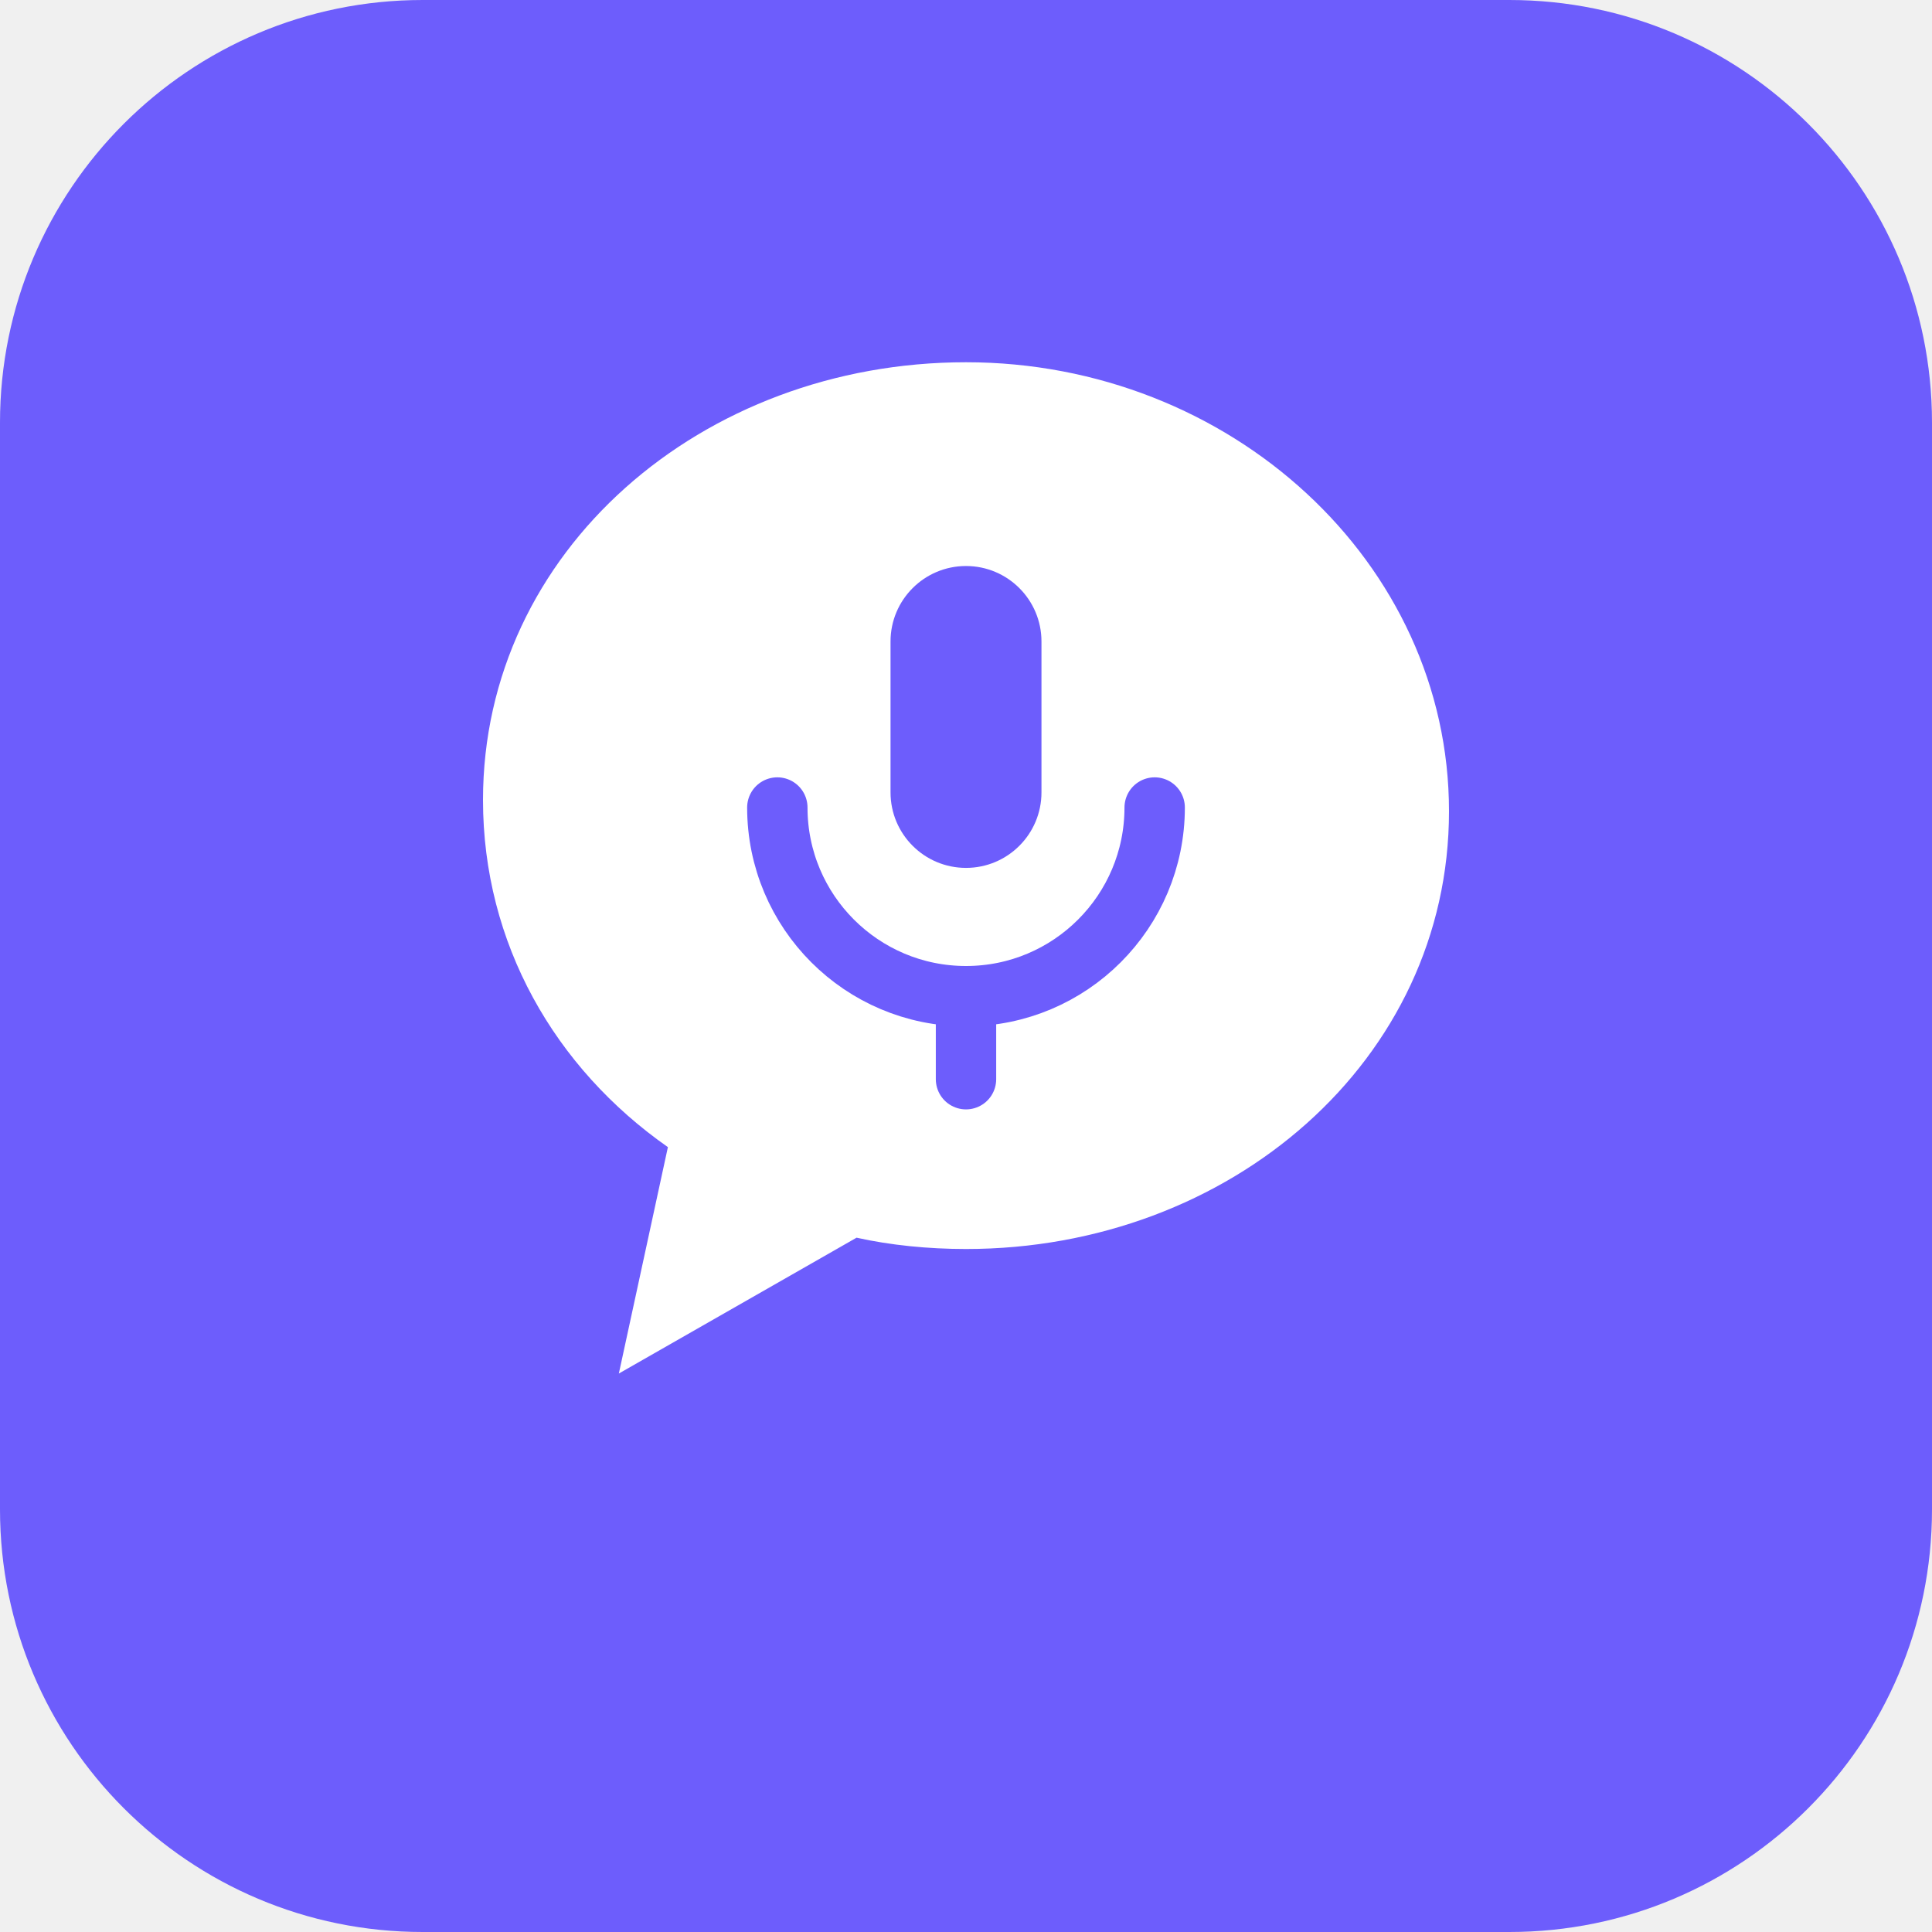
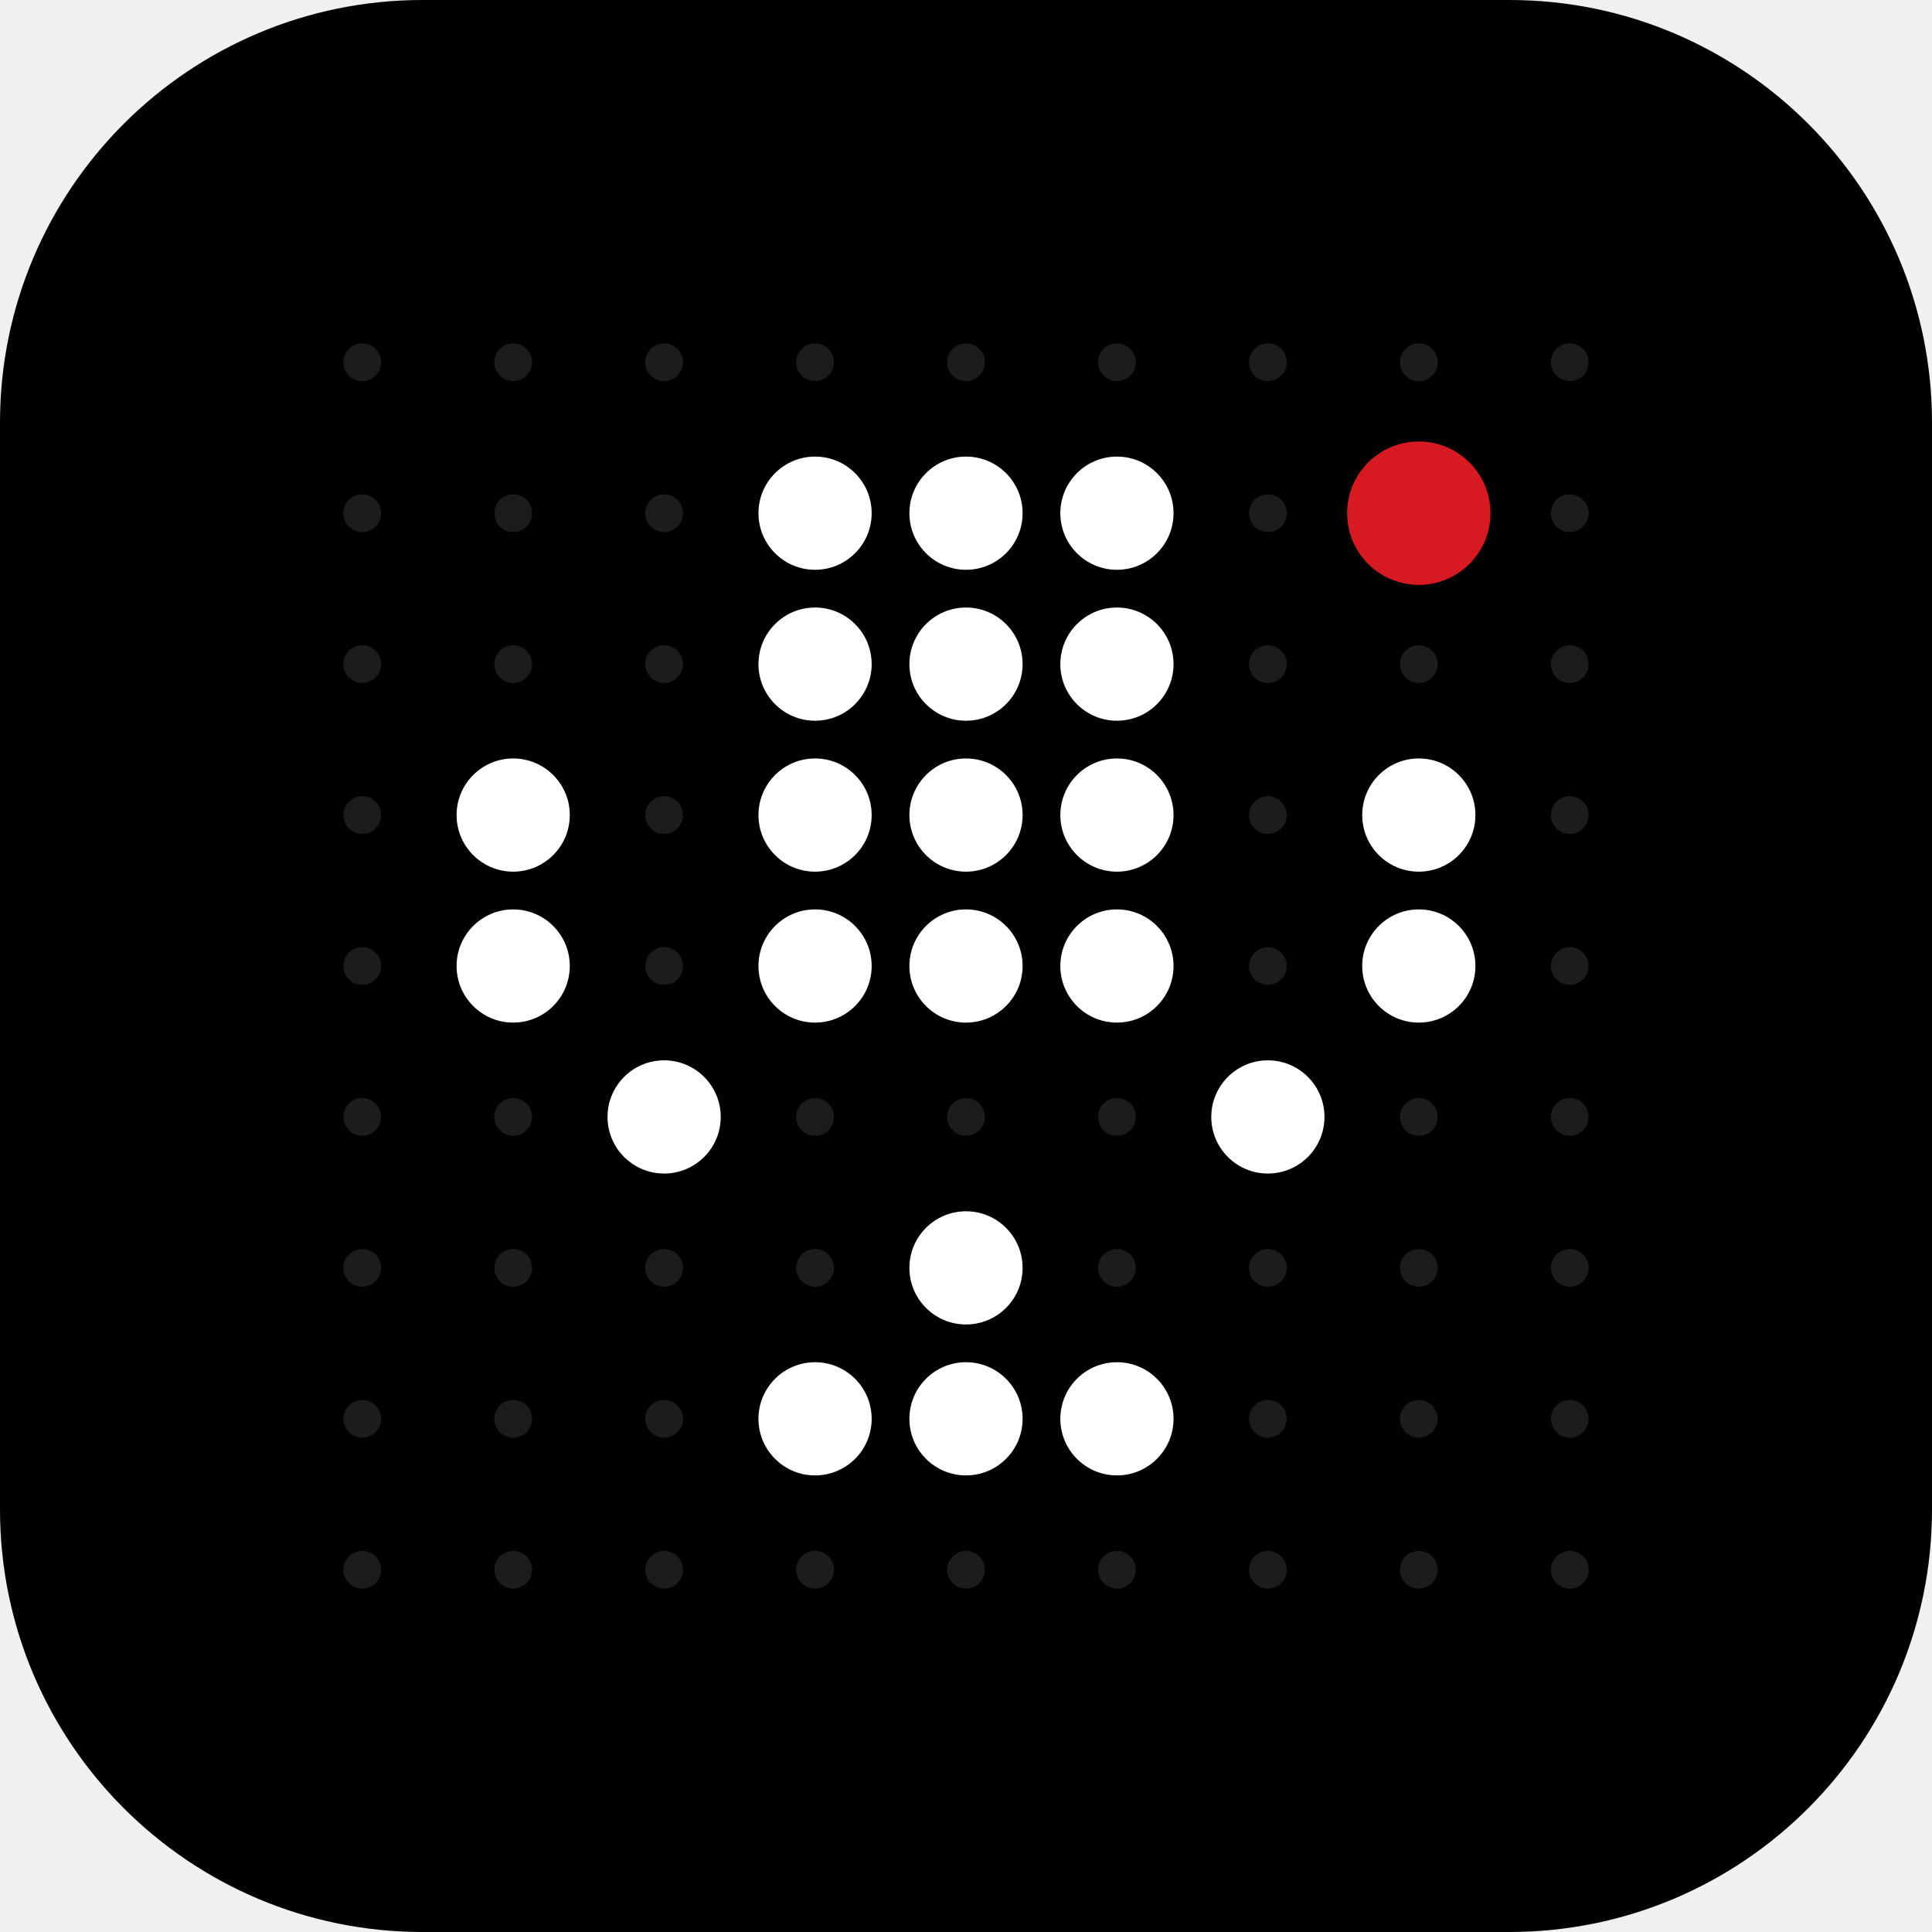
<svg xmlns="http://www.w3.org/2000/svg" viewBox="0 0 512 512">
-   <rect width="512" height="512" rx="112" fill="#6d5dfc" />
-   <path d="M256 96c-70 0-128 50-128 116 0 38 19 71 49 92l-13 60 63-36c9 2 19 3 29 3 70 0 128-50 128-116S326 96 256 96z" fill="#fff" />
-   <rect x="236" y="150" width="40" height="80" rx="20" fill="#6d5dfc" />
-   <path d="M206 214a50 50 0 0 0 100 0" stroke="#6d5dfc" stroke-width="16" fill="none" stroke-linecap="round" />
-   <path d="M256 264v22" stroke="#6d5dfc" stroke-width="16" stroke-linecap="round" />
+   <rect width="512" height="512" rx="112" fill="#000" />
+   <circle cx="96.0" cy="96.0" r="5" fill="#1c1c1c" />
+   <circle cx="136.0" cy="96.0" r="5" fill="#1c1c1c" />
+   <circle cx="176.0" cy="96.0" r="5" fill="#1c1c1c" />
+   <circle cx="216.0" cy="96.0" r="5" fill="#1c1c1c" />
+   <circle cx="256.0" cy="96.0" r="5" fill="#1c1c1c" />
+   <circle cx="296.0" cy="96.0" r="5" fill="#1c1c1c" />
+   <circle cx="336.0" cy="96.0" r="5" fill="#1c1c1c" />
+   <circle cx="376.0" cy="96.0" r="5" fill="#1c1c1c" />
+   <circle cx="416.0" cy="96.0" r="5" fill="#1c1c1c" />
+   <circle cx="96.0" cy="136.0" r="5" fill="#1c1c1c" />
+   <circle cx="136.0" cy="136.0" r="5" fill="#1c1c1c" />
+   <circle cx="176.0" cy="136.0" r="5" fill="#1c1c1c" />
+   <circle cx="216.0" cy="136.0" r="5" fill="#1c1c1c" />
+   <circle cx="256.0" cy="136.0" r="5" fill="#1c1c1c" />
+   <circle cx="296.0" cy="136.0" r="5" fill="#1c1c1c" />
+   <circle cx="336.0" cy="136.0" r="5" fill="#1c1c1c" />
+   <circle cx="376.0" cy="136.0" r="5" fill="#1c1c1c" />
+   <circle cx="416.0" cy="136.0" r="5" fill="#1c1c1c" />
+   <circle cx="96.0" cy="176.0" r="5" fill="#1c1c1c" />
+   <circle cx="136.0" cy="176.0" r="5" fill="#1c1c1c" />
+   <circle cx="176.0" cy="176.0" r="5" fill="#1c1c1c" />
+   <circle cx="216.0" cy="176.0" r="5" fill="#1c1c1c" />
+   <circle cx="256.0" cy="176.0" r="5" fill="#1c1c1c" />
+   <circle cx="296.0" cy="176.0" r="5" fill="#1c1c1c" />
+   <circle cx="336.0" cy="176.0" r="5" fill="#1c1c1c" />
+   <circle cx="376.0" cy="176.0" r="5" fill="#1c1c1c" />
+   <circle cx="416.0" cy="176.0" r="5" fill="#1c1c1c" />
+   <circle cx="96.0" cy="216.0" r="5" fill="#1c1c1c" />
+   <circle cx="136.0" cy="216.0" r="5" fill="#1c1c1c" />
+   <circle cx="176.0" cy="216.0" r="5" fill="#1c1c1c" />
+   <circle cx="216.0" cy="216.0" r="5" fill="#1c1c1c" />
+   <circle cx="256.0" cy="216.0" r="5" fill="#1c1c1c" />
+   <circle cx="296.0" cy="216.0" r="5" fill="#1c1c1c" />
+   <circle cx="336.0" cy="216.0" r="5" fill="#1c1c1c" />
+   <circle cx="376.0" cy="216.0" r="5" fill="#1c1c1c" />
+   <circle cx="416.0" cy="216.0" r="5" fill="#1c1c1c" />
+   <circle cx="96.0" cy="256.0" r="5" fill="#1c1c1c" />
+   <circle cx="136.0" cy="256.0" r="5" fill="#1c1c1c" />
+   <circle cx="176.0" cy="256.0" r="5" fill="#1c1c1c" />
+   <circle cx="216.0" cy="256.0" r="5" fill="#1c1c1c" />
+   <circle cx="256.0" cy="256.0" r="5" fill="#1c1c1c" />
+   <circle cx="296.0" cy="256.0" r="5" fill="#1c1c1c" />
+   <circle cx="336.0" cy="256.0" r="5" fill="#1c1c1c" />
+   <circle cx="376.0" cy="256.0" r="5" fill="#1c1c1c" />
+   <circle cx="416.0" cy="256.0" r="5" fill="#1c1c1c" />
+   <circle cx="96.0" cy="296.0" r="5" fill="#1c1c1c" />
+   <circle cx="136.0" cy="296.0" r="5" fill="#1c1c1c" />
+   <circle cx="176.0" cy="296.0" r="5" fill="#1c1c1c" />
+   <circle cx="216.0" cy="296.0" r="5" fill="#1c1c1c" />
+   <circle cx="256.0" cy="296.0" r="5" fill="#1c1c1c" />
+   <circle cx="296.0" cy="296.0" r="5" fill="#1c1c1c" />
+   <circle cx="336.0" cy="296.0" r="5" fill="#1c1c1c" />
+   <circle cx="376.0" cy="296.0" r="5" fill="#1c1c1c" />
+   <circle cx="416.0" cy="296.0" r="5" fill="#1c1c1c" />
+   <circle cx="96.0" cy="336.0" r="5" fill="#1c1c1c" />
+   <circle cx="136.0" cy="336.0" r="5" fill="#1c1c1c" />
+   <circle cx="176.0" cy="336.0" r="5" fill="#1c1c1c" />
+   <circle cx="216.0" cy="336.0" r="5" fill="#1c1c1c" />
+   <circle cx="256.0" cy="336.0" r="5" fill="#1c1c1c" />
+   <circle cx="296.0" cy="336.0" r="5" fill="#1c1c1c" />
+   <circle cx="336.0" cy="336.0" r="5" fill="#1c1c1c" />
+   <circle cx="376.0" cy="336.0" r="5" fill="#1c1c1c" />
+   <circle cx="416.0" cy="336.0" r="5" fill="#1c1c1c" />
+   <circle cx="96.0" cy="376.0" r="5" fill="#1c1c1c" />
+   <circle cx="136.0" cy="376.0" r="5" fill="#1c1c1c" />
+   <circle cx="176.0" cy="376.0" r="5" fill="#1c1c1c" />
+   <circle cx="216.0" cy="376.0" r="5" fill="#1c1c1c" />
+   <circle cx="256.0" cy="376.0" r="5" fill="#1c1c1c" />
+   <circle cx="296.0" cy="376.0" r="5" fill="#1c1c1c" />
+   <circle cx="336.0" cy="376.0" r="5" fill="#1c1c1c" />
+   <circle cx="376.0" cy="376.0" r="5" fill="#1c1c1c" />
+   <circle cx="416.0" cy="376.0" r="5" fill="#1c1c1c" />
+   <circle cx="96.0" cy="416.0" r="5" fill="#1c1c1c" />
+   <circle cx="136.0" cy="416.0" r="5" fill="#1c1c1c" />
+   <circle cx="176.0" cy="416.0" r="5" fill="#1c1c1c" />
+   <circle cx="216.0" cy="416.0" r="5" fill="#1c1c1c" />
+   <circle cx="256.0" cy="416.0" r="5" fill="#1c1c1c" />
+   <circle cx="296.0" cy="416.0" r="5" fill="#1c1c1c" />
+   <circle cx="336.0" cy="416.0" r="5" fill="#1c1c1c" />
+   <circle cx="376.0" cy="416.0" r="5" fill="#1c1c1c" />
+   <circle cx="416.0" cy="416.0" r="5" fill="#1c1c1c" />
+   <circle cx="216.0" cy="136.0" r="15" fill="#fff" />
+   <circle cx="256.0" cy="136.0" r="15" fill="#fff" />
+   <circle cx="296.0" cy="136.0" r="15" fill="#fff" />
+   <circle cx="216.0" cy="176.0" r="15" fill="#fff" />
+   <circle cx="256.0" cy="176.0" r="15" fill="#fff" />
+   <circle cx="296.0" cy="176.0" r="15" fill="#fff" />
+   <circle cx="136.0" cy="216.0" r="15" fill="#fff" />
+   <circle cx="216.0" cy="216.0" r="15" fill="#fff" />
+   <circle cx="256.0" cy="216.0" r="15" fill="#fff" />
+   <circle cx="296.0" cy="216.0" r="15" fill="#fff" />
+   <circle cx="376.0" cy="216.0" r="15" fill="#fff" />
+   <circle cx="136.0" cy="256.0" r="15" fill="#fff" />
+   <circle cx="216.0" cy="256.0" r="15" fill="#fff" />
+   <circle cx="256.0" cy="256.0" r="15" fill="#fff" />
+   <circle cx="296.0" cy="256.0" r="15" fill="#fff" />
+   <circle cx="376.0" cy="256.0" r="15" fill="#fff" />
+   <circle cx="176.0" cy="296.0" r="15" fill="#fff" />
+   <circle cx="336.0" cy="296.0" r="15" fill="#fff" />
+   <circle cx="256.0" cy="336.0" r="15" fill="#fff" />
+   <circle cx="216.0" cy="376.0" r="15" fill="#fff" />
+   <circle cx="256.0" cy="376.0" r="15" fill="#fff" />
+   <circle cx="296.0" cy="376.0" r="15" fill="#fff" />
+   <circle cx="376.0" cy="136.0" r="19" fill="#d71921" />
</svg>
